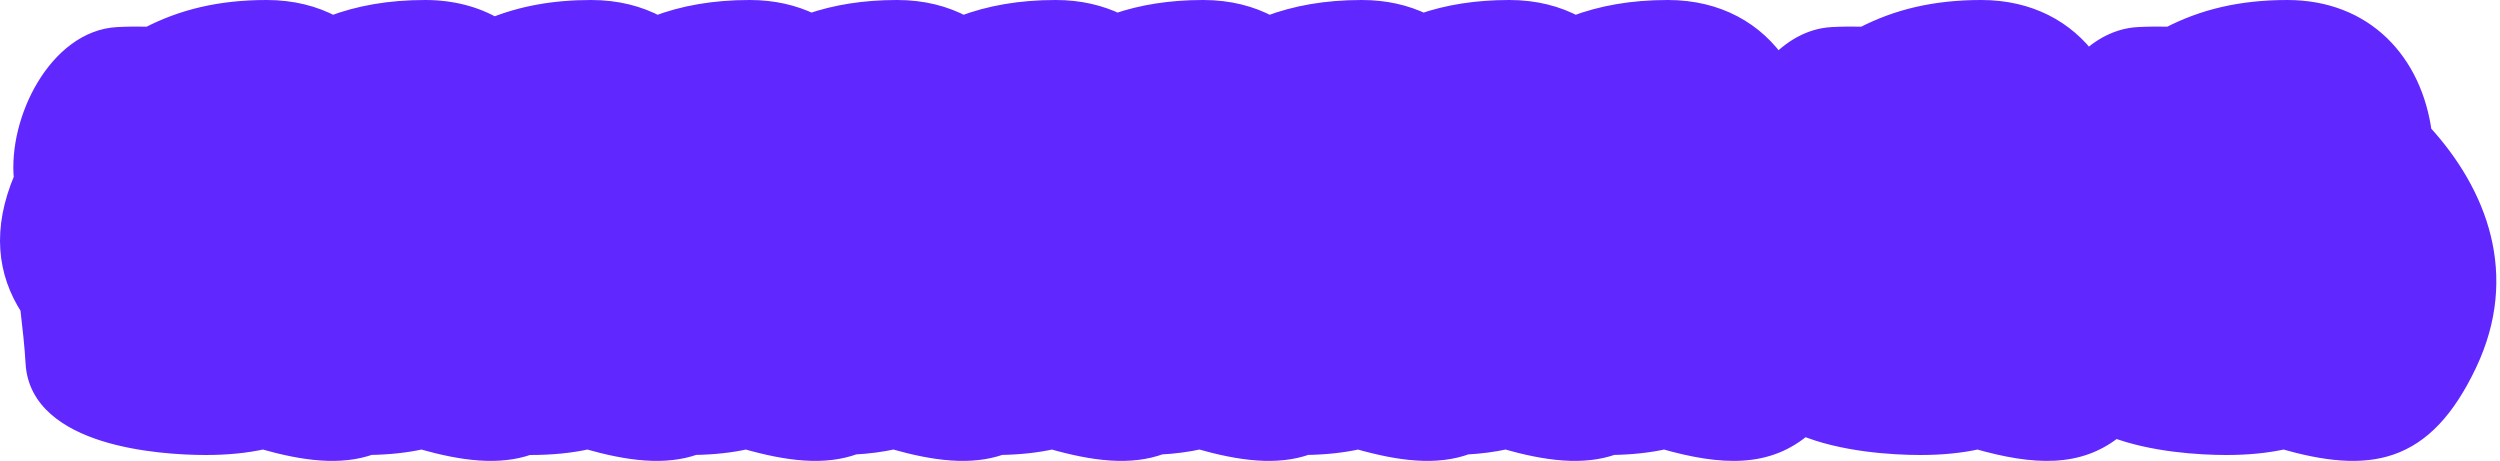
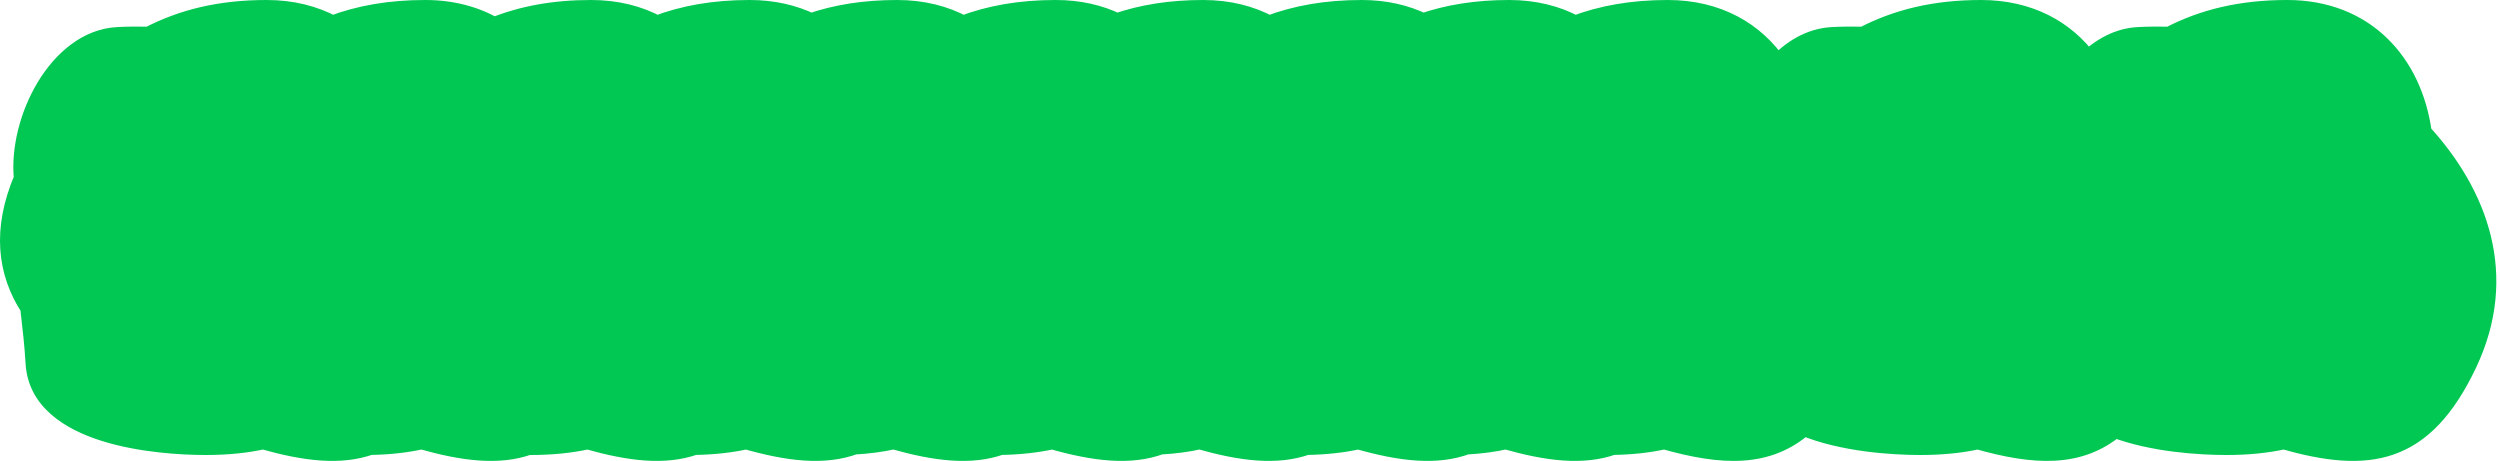
<svg xmlns="http://www.w3.org/2000/svg" width="678" height="125" viewBox="0 0 678 125" fill="none">
-   <path fill-rule="evenodd" clip-rule="evenodd" d="M90.133 7.258C85.093 4.528 79.119 3 72.302 3C59.792 3 49.613 5.486 40.496 10.233C37.309 10.17 34.403 10.208 31.942 10.337C16.068 11.173 5.191 32.767 6.768 48.457C0.84 62.335 2.285 73.749 8.461 83.25L8.518 83.745C9.104 88.833 9.672 93.77 9.928 98.383C11.01 117.864 42.88 120.395 55.791 120.395C61.422 120.395 66.61 119.907 71.373 118.836C82.819 122.087 92.244 123.218 100.29 120.383C105.346 120.303 110.036 119.811 114.373 118.836C125.805 122.083 135.221 123.215 143.261 120.393L143.486 120.394C143.589 120.395 143.69 120.395 143.791 120.395C149.422 120.395 154.61 119.907 159.373 118.836C170.819 122.087 180.244 123.218 188.29 120.383C193.346 120.303 198.036 119.811 202.373 118.836C213.972 122.131 223.495 123.248 231.611 120.268C235.416 120.06 239.001 119.594 242.373 118.836C253.819 122.087 263.244 123.218 271.29 120.383C276.346 120.303 281.036 119.811 285.373 118.836C296.972 122.131 306.495 123.248 314.611 120.268C318.416 120.06 322.001 119.594 325.373 118.836C336.819 122.087 346.244 123.218 354.29 120.383C359.346 120.303 364.036 119.811 368.373 118.836C379.972 122.131 389.495 123.248 397.611 120.268C401.416 120.06 405.001 119.594 408.373 118.836C419.819 122.087 429.244 123.218 437.29 120.383C442.346 120.303 447.036 119.811 451.373 118.836C467.295 123.359 479.306 123.778 489.135 115.128C499.642 119.556 513.358 120.395 520.791 120.395C526.422 120.395 531.61 119.907 536.373 118.836C551.951 123.261 563.786 123.758 573.496 115.675C583.801 119.626 596.675 120.395 603.791 120.395C609.422 120.395 614.61 119.907 619.373 118.836C642.189 125.317 656.976 123.372 668.815 98.383C680.002 74.769 671.792 52.832 656.527 36.224C653.975 17.139 641.04 3 620.302 3C607.792 3 597.613 5.486 588.497 10.233C585.309 10.17 582.403 10.208 579.942 10.337C574.715 10.612 570.029 13.138 566.152 16.963C559.903 8.372 550.085 3 537.302 3C524.792 3 514.613 5.486 505.496 10.233C502.309 10.17 499.403 10.208 496.942 10.337C491.183 10.64 486.081 13.676 481.993 18.171C475.801 8.879 465.674 3 452.302 3C442.739 3 434.538 4.452 427.133 7.258C422.093 4.528 416.119 3 409.302 3C400.491 3 392.837 4.233 385.895 6.621C381.124 4.292 375.569 3 369.302 3C359.739 3 351.538 4.452 344.133 7.258C339.093 4.528 333.119 3 326.302 3C317.491 3 309.837 4.233 302.895 6.621C298.124 4.292 292.569 3 286.302 3C276.739 3 268.538 4.452 261.133 7.258C256.093 4.528 250.119 3 243.302 3C234.491 3 226.837 4.233 219.895 6.621C215.124 4.292 209.569 3 203.302 3C193.739 3 185.538 4.452 178.133 7.258C173.093 4.528 167.119 3 160.302 3C150.229 3 141.667 4.611 133.954 7.718C128.747 4.7 122.494 3 115.302 3C105.739 3 97.538 4.452 90.133 7.258Z" fill="#6028FF" />
-   <path d="M90.133 7.258L88.704 9.895L89.911 10.549L91.195 10.063L90.133 7.258ZM40.496 10.233L40.437 13.233L41.203 13.248L41.882 12.894L40.496 10.233ZM31.942 10.337L32.1 13.333L31.942 10.337ZM6.768 48.457L9.527 49.635L9.83 48.925L9.753 48.157L6.768 48.457ZM8.461 83.25L11.442 82.907L11.361 82.207L10.977 81.615L8.461 83.25ZM8.518 83.745L5.538 84.088L5.538 84.088L8.518 83.745ZM9.928 98.383L12.923 98.217L12.923 98.217L9.928 98.383ZM71.373 118.836L72.193 115.95L71.459 115.741L70.715 115.909L71.373 118.836ZM100.29 120.383L100.243 117.383L99.754 117.391L99.293 117.554L100.29 120.383ZM114.373 118.836L115.193 115.95L114.459 115.741L113.715 115.909L114.373 118.836ZM143.261 120.393L143.273 117.393L142.756 117.391L142.267 117.563L143.261 120.393ZM143.486 120.394L143.473 123.394L143.477 123.394L143.486 120.394ZM159.373 118.836L160.193 115.95L159.459 115.741L158.715 115.909L159.373 118.836ZM188.29 120.383L188.243 117.383L187.754 117.391L187.293 117.554L188.29 120.383ZM202.373 118.836L203.193 115.95L202.459 115.741L201.715 115.909L202.373 118.836ZM231.611 120.268L231.448 117.272L230.999 117.296L230.577 117.451L231.611 120.268ZM242.373 118.836L243.193 115.95L242.459 115.741L241.715 115.909L242.373 118.836ZM271.29 120.383L271.243 117.383L270.754 117.391L270.293 117.554L271.29 120.383ZM285.373 118.836L286.193 115.95L285.459 115.741L284.715 115.909L285.373 118.836ZM314.611 120.268L314.448 117.272L313.999 117.296L313.577 117.451L314.611 120.268ZM325.373 118.836L326.193 115.95L325.459 115.741L324.715 115.909L325.373 118.836ZM354.29 120.383L354.243 117.383L353.754 117.391L353.293 117.554L354.29 120.383ZM368.373 118.836L369.193 115.95L368.459 115.741L367.715 115.909L368.373 118.836ZM397.611 120.268L397.448 117.272L396.999 117.296L396.577 117.451L397.611 120.268ZM408.373 118.836L409.193 115.95L408.459 115.741L407.715 115.909L408.373 118.836ZM437.29 120.383L437.243 117.383L436.754 117.391L436.293 117.554L437.29 120.383ZM451.373 118.836L452.193 115.95L451.459 115.741L450.715 115.909L451.373 118.836ZM489.135 115.128L490.3 112.363L488.565 111.632L487.152 112.876L489.135 115.128ZM536.373 118.836L537.193 115.95L536.459 115.741L535.715 115.909L536.373 118.836ZM573.496 115.675L574.57 112.874L572.928 112.244L571.576 113.369L573.496 115.675ZM619.373 118.836L620.193 115.95L619.459 115.741L618.715 115.909L619.373 118.836ZM668.815 98.383L666.104 97.099L666.104 97.099L668.815 98.383ZM656.527 36.224L653.553 36.621L653.678 37.558L654.318 38.254L656.527 36.224ZM588.497 10.233L588.437 13.233L589.203 13.248L589.882 12.894L588.497 10.233ZM579.942 10.337L579.785 7.341L579.785 7.341L579.942 10.337ZM566.152 16.963L563.726 18.728L565.777 21.547L568.259 19.099L566.152 16.963ZM505.496 10.233L505.437 13.233L506.203 13.248L506.882 12.894L505.496 10.233ZM496.942 10.337L496.785 7.341L496.785 7.341L496.942 10.337ZM481.993 18.171L479.497 19.835L481.627 23.032L484.213 20.189L481.993 18.171ZM427.133 7.258L425.704 9.895L426.911 10.549L428.195 10.063L427.133 7.258ZM385.895 6.621L384.579 9.317L385.696 9.862L386.871 9.458L385.895 6.621ZM344.133 7.258L342.704 9.895L343.911 10.549L345.195 10.063L344.133 7.258ZM302.895 6.621L301.579 9.317L302.696 9.862L303.871 9.458L302.895 6.621ZM261.133 7.258L259.704 9.895L260.911 10.549L262.195 10.063L261.133 7.258ZM219.895 6.621L218.579 9.317L219.696 9.862L220.871 9.458L219.895 6.621ZM178.133 7.258L176.704 9.895L177.911 10.549L179.195 10.063L178.133 7.258ZM133.954 7.718L132.45 10.314L133.717 11.048L135.075 10.501L133.954 7.718ZM72.302 6C78.661 6 84.138 7.422 88.704 9.895L91.561 4.62C86.049 1.634 79.577 0 72.302 0V6ZM41.882 12.894C50.526 8.393 60.221 6 72.302 6V0C59.363 0 48.7 2.579 39.111 7.573L41.882 12.894ZM32.1 13.333C34.473 13.208 37.305 13.17 40.437 13.233L40.556 7.234C37.312 7.169 34.333 7.207 31.785 7.341L32.1 13.333ZM9.753 48.157C9.037 41.04 11.163 32.361 15.379 25.377C19.618 18.356 25.553 13.678 32.1 13.333L31.785 7.341C22.457 7.832 15.017 14.369 10.242 22.276C5.446 30.221 2.921 40.184 3.783 48.757L9.753 48.157ZM10.977 81.615C5.39 73.022 3.958 62.673 9.527 49.635L4.009 47.279C-2.278 61.998 -0.82 74.476 5.946 84.885L10.977 81.615ZM11.499 83.402L11.442 82.907L5.481 83.593L5.538 84.088L11.499 83.402ZM12.923 98.217C12.661 93.499 12.082 88.47 11.499 83.402L5.538 84.088C6.126 89.196 6.682 94.041 6.933 98.55L12.923 98.217ZM55.791 117.395C49.454 117.395 38.614 116.766 29.327 113.834C19.845 110.84 13.353 105.946 12.923 98.217L6.933 98.55C7.586 110.302 17.569 116.413 27.52 119.555C37.666 122.759 49.217 123.395 55.791 123.395V117.395ZM70.715 115.909C66.214 116.921 61.253 117.395 55.791 117.395V123.395C61.591 123.395 67.007 122.892 72.031 121.763L70.715 115.909ZM99.293 117.554C92.168 120.064 83.513 119.165 72.193 115.95L70.553 121.721C82.126 125.009 92.321 126.372 101.287 123.213L99.293 117.554ZM113.715 115.909C109.617 116.83 105.137 117.306 100.243 117.383L100.338 123.383C105.556 123.3 110.455 122.792 115.031 121.763L113.715 115.909ZM142.267 117.563C135.146 120.062 126.499 119.162 115.193 115.95L113.553 121.721C125.112 125.005 135.296 126.369 144.255 123.224L142.267 117.563ZM143.498 117.394L143.273 117.393L143.248 123.393L143.473 123.394L143.498 117.394ZM143.791 117.395C143.693 117.395 143.595 117.395 143.495 117.394L143.477 123.394C143.583 123.395 143.687 123.395 143.791 123.395V117.395ZM158.715 115.909C154.214 116.921 149.253 117.395 143.791 117.395V123.395C149.591 123.395 155.007 122.892 160.031 121.763L158.715 115.909ZM187.293 117.554C180.168 120.064 171.513 119.165 160.193 115.95L158.553 121.721C170.126 125.009 180.321 126.372 189.287 123.213L187.293 117.554ZM201.715 115.909C197.617 116.83 193.137 117.306 188.243 117.383L188.338 123.383C193.556 123.3 198.455 122.792 203.031 121.763L201.715 115.909ZM230.577 117.451C223.398 120.088 214.665 119.209 203.193 115.95L201.553 121.721C213.278 125.052 223.592 126.408 232.646 123.084L230.577 117.451ZM241.715 115.909C238.529 116.625 235.112 117.072 231.448 117.272L231.775 123.263C235.72 123.048 239.473 122.563 243.031 121.763L241.715 115.909ZM270.293 117.554C263.168 120.064 254.512 119.165 243.193 115.95L241.553 121.721C253.126 125.009 263.321 126.372 272.287 123.213L270.293 117.554ZM284.715 115.909C280.617 116.83 276.137 117.306 271.243 117.383L271.338 123.383C276.556 123.3 281.455 122.792 286.031 121.763L284.715 115.909ZM313.577 117.451C306.398 120.088 297.665 119.209 286.193 115.95L284.553 121.721C296.278 125.052 306.592 126.408 315.646 123.084L313.577 117.451ZM324.715 115.909C321.529 116.625 318.112 117.072 314.448 117.272L314.775 123.263C318.72 123.048 322.473 122.563 326.031 121.763L324.715 115.909ZM353.293 117.554C346.168 120.064 337.512 119.165 326.193 115.95L324.553 121.721C336.126 125.009 346.321 126.372 355.287 123.213L353.293 117.554ZM367.715 115.909C363.617 116.83 359.137 117.306 354.243 117.383L354.338 123.383C359.556 123.3 364.455 122.792 369.031 121.763L367.715 115.909ZM396.577 117.451C389.398 120.088 380.665 119.209 369.193 115.95L367.553 121.721C379.278 125.052 389.592 126.408 398.646 123.084L396.577 117.451ZM407.715 115.909C404.53 116.625 401.112 117.072 397.448 117.272L397.775 123.263C401.72 123.048 405.473 122.563 409.031 121.763L407.715 115.909ZM436.293 117.554C429.168 120.064 420.512 119.165 409.193 115.95L407.553 121.721C419.126 125.009 429.321 126.372 438.287 123.213L436.293 117.554ZM450.715 115.909C446.617 116.83 442.137 117.306 437.243 117.383L437.338 123.383C442.556 123.3 447.455 122.792 452.031 121.763L450.715 115.909ZM487.152 112.876C478.546 120.451 467.915 120.416 452.193 115.95L450.553 121.721C466.674 126.301 480.066 127.106 491.117 117.38L487.152 112.876ZM520.791 117.395C513.447 117.395 500.232 116.549 490.3 112.363L487.97 117.892C499.053 122.563 513.269 123.395 520.791 123.395V117.395ZM535.715 115.909C531.214 116.921 526.253 117.395 520.791 117.395V123.395C526.591 123.395 532.007 122.892 537.031 121.763L535.715 115.909ZM571.576 113.369C563.084 120.439 552.585 120.322 537.193 115.95L535.553 121.721C551.317 126.2 564.488 127.078 575.415 117.98L571.576 113.369ZM603.791 117.395C596.777 117.395 584.35 116.624 574.57 112.874L572.422 118.476C583.252 122.629 596.573 123.395 603.791 123.395V117.395ZM618.715 115.909C614.214 116.921 609.253 117.395 603.791 117.395V123.395C609.591 123.395 615.007 122.892 620.031 121.763L618.715 115.909ZM666.104 97.099C660.365 109.212 654.196 115.147 647.223 117.578C640.11 120.059 631.475 119.155 620.193 115.95L618.553 121.721C630.088 124.998 640.254 126.363 649.198 123.244C658.282 120.076 665.426 112.544 671.526 99.668L666.104 97.099ZM654.318 38.254C669.064 54.297 676.597 74.949 666.104 97.099L671.526 99.668C683.407 74.589 674.519 51.366 658.735 34.194L654.318 38.254ZM620.302 6C629.947 6 637.603 9.269 643.153 14.616C648.731 19.99 652.352 27.634 653.553 36.621L659.5 35.826C658.15 25.729 654.027 16.761 647.316 10.295C640.575 3.8 631.395 0 620.302 0V6ZM589.882 12.894C598.526 8.393 608.221 6 620.302 6V0C607.363 0 596.7 2.579 587.111 7.573L589.882 12.894ZM580.1 13.333C582.473 13.208 585.305 13.17 588.437 13.233L588.556 7.234C585.313 7.169 582.333 7.207 579.785 7.341L580.1 13.333ZM568.259 19.099C571.757 15.649 575.784 13.56 580.1 13.333L579.785 7.341C573.646 7.664 568.302 10.628 564.045 14.828L568.259 19.099ZM537.302 6C549.158 6 558.061 10.939 563.726 18.728L568.578 15.199C561.745 5.805 551.011 0 537.302 0V6ZM506.882 12.894C515.526 8.393 525.221 6 537.302 6V0C524.363 0 513.7 2.579 504.111 7.573L506.882 12.894ZM497.1 13.333C499.473 13.208 502.305 13.17 505.437 13.233L505.556 7.234C502.313 7.169 499.333 7.207 496.785 7.341L497.1 13.333ZM484.213 20.189C487.936 16.095 492.348 13.583 497.1 13.333L496.785 7.341C490.018 7.697 484.226 11.257 479.774 16.153L484.213 20.189ZM452.302 6C464.694 6 473.874 11.397 479.497 19.835L484.49 16.508C477.729 6.361 466.653 0 452.302 0V6ZM428.195 10.063C435.219 7.403 443.054 6 452.302 6V0C442.425 0 433.857 1.502 426.07 4.452L428.195 10.063ZM409.302 6C415.661 6 421.138 7.422 425.704 9.895L428.561 4.62C423.049 1.634 416.577 0 409.302 0V6ZM386.871 9.458C393.459 7.191 400.779 6 409.302 6V0C400.204 0 392.214 1.274 384.919 3.784L386.871 9.458ZM369.302 6C375.15 6 380.25 7.203 384.579 9.317L387.211 3.925C381.999 1.38 375.989 0 369.302 0V6ZM345.195 10.063C352.219 7.403 360.054 6 369.302 6V0C359.425 0 350.857 1.502 343.07 4.452L345.195 10.063ZM326.302 6C332.661 6 338.138 7.422 342.704 9.895L345.561 4.62C340.049 1.634 333.577 0 326.302 0V6ZM303.871 9.458C310.459 7.191 317.779 6 326.302 6V0C317.204 0 309.214 1.274 301.919 3.784L303.871 9.458ZM286.302 6C292.15 6 297.25 7.203 301.579 9.317L304.211 3.925C298.999 1.38 292.989 0 286.302 0V6ZM262.195 10.063C269.219 7.403 277.054 6 286.302 6V0C276.425 0 267.857 1.502 260.07 4.452L262.195 10.063ZM243.302 6C249.661 6 255.138 7.422 259.704 9.895L262.561 4.62C257.049 1.634 250.577 0 243.302 0V6ZM220.871 9.458C227.459 7.191 234.779 6 243.302 6V0C234.204 0 226.214 1.274 218.919 3.784L220.871 9.458ZM203.302 6C209.15 6 214.25 7.203 218.579 9.317L221.211 3.925C215.999 1.38 209.989 0 203.302 0V6ZM179.195 10.063C186.219 7.403 194.054 6 203.302 6V0C193.425 0 184.857 1.502 177.07 4.452L179.195 10.063ZM160.302 6C166.661 6 172.138 7.422 176.704 9.895L179.561 4.62C174.049 1.634 167.577 0 160.302 0V6ZM135.075 10.501C142.387 7.556 150.562 6 160.302 6V0C149.896 0 140.947 1.667 132.834 4.935L135.075 10.501ZM115.302 6C122.009 6 127.736 7.582 132.45 10.314L135.458 5.122C129.758 1.819 122.978 0 115.302 0V6ZM91.195 10.063C98.219 7.403 106.054 6 115.302 6V0C105.425 0 96.858 1.502 89.07 4.452L91.195 10.063Z" fill="#6028FF" />
+   <path fill-rule="evenodd" clip-rule="evenodd" d="M90.133 7.258C85.093 4.528 79.119 3 72.302 3C59.792 3 49.613 5.486 40.496 10.233C37.309 10.17 34.403 10.208 31.942 10.337C16.068 11.173 5.191 32.767 6.768 48.457C0.84 62.335 2.285 73.749 8.461 83.25L8.518 83.745C9.104 88.833 9.672 93.77 9.928 98.383C11.01 117.864 42.88 120.395 55.791 120.395C61.422 120.395 66.61 119.907 71.373 118.836C82.819 122.087 92.244 123.218 100.29 120.383C105.346 120.303 110.036 119.811 114.373 118.836C125.805 122.083 135.221 123.215 143.261 120.393L143.486 120.394C143.589 120.395 143.69 120.395 143.791 120.395C149.422 120.395 154.61 119.907 159.373 118.836C170.819 122.087 180.244 123.218 188.29 120.383C193.346 120.303 198.036 119.811 202.373 118.836C213.972 122.131 223.495 123.248 231.611 120.268C235.416 120.06 239.001 119.594 242.373 118.836C253.819 122.087 263.244 123.218 271.29 120.383C276.346 120.303 281.036 119.811 285.373 118.836C296.972 122.131 306.495 123.248 314.611 120.268C318.416 120.06 322.001 119.594 325.373 118.836C336.819 122.087 346.244 123.218 354.29 120.383C359.346 120.303 364.036 119.811 368.373 118.836C379.972 122.131 389.495 123.248 397.611 120.268C401.416 120.06 405.001 119.594 408.373 118.836C419.819 122.087 429.244 123.218 437.29 120.383C442.346 120.303 447.036 119.811 451.373 118.836C467.295 123.359 479.306 123.778 489.135 115.128C499.642 119.556 513.358 120.395 520.791 120.395C526.422 120.395 531.61 119.907 536.373 118.836C551.951 123.261 563.786 123.758 573.496 115.675C583.801 119.626 596.675 120.395 603.791 120.395C609.422 120.395 614.61 119.907 619.373 118.836C642.189 125.317 656.976 123.372 668.815 98.383C680.002 74.769 671.792 52.832 656.527 36.224C653.975 17.139 641.04 3 620.302 3C607.792 3 597.613 5.486 588.497 10.233C585.309 10.17 582.403 10.208 579.942 10.337C574.715 10.612 570.029 13.138 566.152 16.963C559.903 8.372 550.085 3 537.302 3C524.792 3 514.613 5.486 505.496 10.233C502.309 10.17 499.403 10.208 496.942 10.337C491.183 10.64 486.081 13.676 481.993 18.171C475.801 8.879 465.674 3 452.302 3C442.739 3 434.538 4.452 427.133 7.258C422.093 4.528 416.119 3 409.302 3C400.491 3 392.837 4.233 385.895 6.621C381.124 4.292 375.569 3 369.302 3C359.739 3 351.538 4.452 344.133 7.258C339.093 4.528 333.119 3 326.302 3C317.491 3 309.837 4.233 302.895 6.621C298.124 4.292 292.569 3 286.302 3C276.739 3 268.538 4.452 261.133 7.258C256.093 4.528 250.119 3 243.302 3C234.491 3 226.837 4.233 219.895 6.621C215.124 4.292 209.569 3 203.302 3C193.739 3 185.538 4.452 178.133 7.258C173.093 4.528 167.119 3 160.302 3C150.229 3 141.667 4.611 133.954 7.718C128.747 4.7 122.494 3 115.302 3C105.739 3 97.538 4.452 90.133 7.258Z" fill="#00C853" />
+   <path d="M90.133 7.258L88.704 9.895L89.911 10.549L91.195 10.063L90.133 7.258ZM40.496 10.233L40.437 13.233L41.203 13.248L41.882 12.894L40.496 10.233ZM31.942 10.337L32.1 13.333L31.942 10.337ZM6.768 48.457L9.527 49.635L9.83 48.925L9.753 48.157L6.768 48.457ZM8.461 83.25L11.442 82.907L11.361 82.207L10.977 81.615L8.461 83.25ZM8.518 83.745L5.538 84.088L5.538 84.088L8.518 83.745ZM9.928 98.383L12.923 98.217L12.923 98.217L9.928 98.383ZM71.373 118.836L72.193 115.95L71.459 115.741L70.715 115.909L71.373 118.836ZM100.29 120.383L100.243 117.383L99.754 117.391L99.293 117.554L100.29 120.383ZM114.373 118.836L115.193 115.95L114.459 115.741L113.715 115.909L114.373 118.836ZM143.261 120.393L143.273 117.393L142.756 117.391L142.267 117.563L143.261 120.393ZM143.486 120.394L143.473 123.394L143.477 123.394L143.486 120.394ZM159.373 118.836L160.193 115.95L159.459 115.741L158.715 115.909L159.373 118.836ZM188.29 120.383L188.243 117.383L187.754 117.391L187.293 117.554L188.29 120.383ZM202.373 118.836L203.193 115.95L202.459 115.741L201.715 115.909L202.373 118.836ZM231.611 120.268L231.448 117.272L230.999 117.296L230.577 117.451L231.611 120.268ZM242.373 118.836L243.193 115.95L242.459 115.741L241.715 115.909L242.373 118.836ZM271.29 120.383L271.243 117.383L270.754 117.391L270.293 117.554L271.29 120.383ZM285.373 118.836L286.193 115.95L285.459 115.741L284.715 115.909L285.373 118.836ZM314.611 120.268L314.448 117.272L313.999 117.296L313.577 117.451L314.611 120.268ZM325.373 118.836L326.193 115.95L325.459 115.741L324.715 115.909L325.373 118.836ZM354.29 120.383L354.243 117.383L353.754 117.391L353.293 117.554L354.29 120.383ZM368.373 118.836L369.193 115.95L368.459 115.741L367.715 115.909L368.373 118.836ZM397.611 120.268L397.448 117.272L396.999 117.296L396.577 117.451L397.611 120.268ZM408.373 118.836L409.193 115.95L408.459 115.741L407.715 115.909L408.373 118.836ZM437.29 120.383L437.243 117.383L436.754 117.391L436.293 117.554L437.29 120.383ZM451.373 118.836L452.193 115.95L451.459 115.741L450.715 115.909L451.373 118.836ZM489.135 115.128L490.3 112.363L488.565 111.632L487.152 112.876L489.135 115.128ZM536.373 118.836L537.193 115.95L536.459 115.741L535.715 115.909L536.373 118.836ZM573.496 115.675L574.57 112.874L572.928 112.244L571.576 113.369L573.496 115.675ZM619.373 118.836L620.193 115.95L619.459 115.741L618.715 115.909L619.373 118.836ZM668.815 98.383L666.104 97.099L666.104 97.099L668.815 98.383ZM656.527 36.224L653.553 36.621L653.678 37.558L654.318 38.254L656.527 36.224ZM588.497 10.233L588.437 13.233L589.203 13.248L589.882 12.894L588.497 10.233ZM579.942 10.337L579.785 7.341L579.785 7.341L579.942 10.337ZM566.152 16.963L563.726 18.728L565.777 21.547L568.259 19.099L566.152 16.963ZM505.496 10.233L505.437 13.233L506.203 13.248L506.882 12.894L505.496 10.233ZM496.942 10.337L496.785 7.341L496.785 7.341L496.942 10.337ZM481.993 18.171L479.497 19.835L481.627 23.032L484.213 20.189L481.993 18.171ZM427.133 7.258L425.704 9.895L426.911 10.549L428.195 10.063L427.133 7.258ZM385.895 6.621L384.579 9.317L385.696 9.862L386.871 9.458L385.895 6.621ZM344.133 7.258L342.704 9.895L343.911 10.549L345.195 10.063L344.133 7.258ZM302.895 6.621L301.579 9.317L302.696 9.862L303.871 9.458L302.895 6.621ZM261.133 7.258L259.704 9.895L260.911 10.549L262.195 10.063L261.133 7.258ZM219.895 6.621L218.579 9.317L219.696 9.862L220.871 9.458L219.895 6.621ZM178.133 7.258L176.704 9.895L177.911 10.549L179.195 10.063L178.133 7.258ZM133.954 7.718L132.45 10.314L133.717 11.048L135.075 10.501L133.954 7.718ZM72.302 6C78.661 6 84.138 7.422 88.704 9.895L91.561 4.62C86.049 1.634 79.577 0 72.302 0V6ZM41.882 12.894C50.526 8.393 60.221 6 72.302 6V0C59.363 0 48.7 2.579 39.111 7.573L41.882 12.894ZM32.1 13.333C34.473 13.208 37.305 13.17 40.437 13.233L40.556 7.234C37.312 7.169 34.333 7.207 31.785 7.341L32.1 13.333ZM9.753 48.157C9.037 41.04 11.163 32.361 15.379 25.377C19.618 18.356 25.553 13.678 32.1 13.333L31.785 7.341C22.457 7.832 15.017 14.369 10.242 22.276C5.446 30.221 2.921 40.184 3.783 48.757L9.753 48.157ZM10.977 81.615C5.39 73.022 3.958 62.673 9.527 49.635L4.009 47.279C-2.278 61.998 -0.82 74.476 5.946 84.885L10.977 81.615ZM11.499 83.402L11.442 82.907L5.481 83.593L5.538 84.088L11.499 83.402ZM12.923 98.217C12.661 93.499 12.082 88.47 11.499 83.402L5.538 84.088C6.126 89.196 6.682 94.041 6.933 98.55L12.923 98.217ZM55.791 117.395C49.454 117.395 38.614 116.766 29.327 113.834C19.845 110.84 13.353 105.946 12.923 98.217L6.933 98.55C7.586 110.302 17.569 116.413 27.52 119.555C37.666 122.759 49.217 123.395 55.791 123.395V117.395ZM70.715 115.909C66.214 116.921 61.253 117.395 55.791 117.395V123.395C61.591 123.395 67.007 122.892 72.031 121.763L70.715 115.909ZM99.293 117.554C92.168 120.064 83.513 119.165 72.193 115.95L70.553 121.721C82.126 125.009 92.321 126.372 101.287 123.213L99.293 117.554ZM113.715 115.909C109.617 116.83 105.137 117.306 100.243 117.383L100.338 123.383C105.556 123.3 110.455 122.792 115.031 121.763L113.715 115.909ZM142.267 117.563C135.146 120.062 126.499 119.162 115.193 115.95L113.553 121.721C125.112 125.005 135.296 126.369 144.255 123.224L142.267 117.563ZM143.498 117.394L143.273 117.393L143.248 123.393L143.473 123.394L143.498 117.394ZM143.791 117.395C143.693 117.395 143.595 117.395 143.495 117.394L143.477 123.394C143.583 123.395 143.687 123.395 143.791 123.395V117.395ZM158.715 115.909C154.214 116.921 149.253 117.395 143.791 117.395V123.395C149.591 123.395 155.007 122.892 160.031 121.763L158.715 115.909ZM187.293 117.554C180.168 120.064 171.513 119.165 160.193 115.95L158.553 121.721C170.126 125.009 180.321 126.372 189.287 123.213L187.293 117.554ZM201.715 115.909C197.617 116.83 193.137 117.306 188.243 117.383L188.338 123.383C193.556 123.3 198.455 122.792 203.031 121.763L201.715 115.909ZM230.577 117.451C223.398 120.088 214.665 119.209 203.193 115.95L201.553 121.721C213.278 125.052 223.592 126.408 232.646 123.084L230.577 117.451ZM241.715 115.909C238.529 116.625 235.112 117.072 231.448 117.272L231.775 123.263C235.72 123.048 239.473 122.563 243.031 121.763L241.715 115.909ZM270.293 117.554C263.168 120.064 254.512 119.165 243.193 115.95L241.553 121.721C253.126 125.009 263.321 126.372 272.287 123.213L270.293 117.554ZM284.715 115.909C280.617 116.83 276.137 117.306 271.243 117.383L271.338 123.383C276.556 123.3 281.455 122.792 286.031 121.763L284.715 115.909ZM313.577 117.451C306.398 120.088 297.665 119.209 286.193 115.95L284.553 121.721C296.278 125.052 306.592 126.408 315.646 123.084L313.577 117.451ZM324.715 115.909C321.529 116.625 318.112 117.072 314.448 117.272L314.775 123.263C318.72 123.048 322.473 122.563 326.031 121.763L324.715 115.909ZM353.293 117.554C346.168 120.064 337.512 119.165 326.193 115.95L324.553 121.721C336.126 125.009 346.321 126.372 355.287 123.213L353.293 117.554ZM367.715 115.909C363.617 116.83 359.137 117.306 354.243 117.383L354.338 123.383C359.556 123.3 364.455 122.792 369.031 121.763L367.715 115.909ZM396.577 117.451C389.398 120.088 380.665 119.209 369.193 115.95L367.553 121.721C379.278 125.052 389.592 126.408 398.646 123.084L396.577 117.451ZM407.715 115.909C404.53 116.625 401.112 117.072 397.448 117.272L397.775 123.263C401.72 123.048 405.473 122.563 409.031 121.763L407.715 115.909ZM436.293 117.554C429.168 120.064 420.512 119.165 409.193 115.95L407.553 121.721C419.126 125.009 429.321 126.372 438.287 123.213L436.293 117.554ZM450.715 115.909C446.617 116.83 442.137 117.306 437.243 117.383L437.338 123.383C442.556 123.3 447.455 122.792 452.031 121.763L450.715 115.909ZM487.152 112.876C478.546 120.451 467.915 120.416 452.193 115.95L450.553 121.721C466.674 126.301 480.066 127.106 491.117 117.38L487.152 112.876ZM520.791 117.395C513.447 117.395 500.232 116.549 490.3 112.363L487.97 117.892C499.053 122.563 513.269 123.395 520.791 123.395V117.395ZM535.715 115.909C531.214 116.921 526.253 117.395 520.791 117.395V123.395C526.591 123.395 532.007 122.892 537.031 121.763L535.715 115.909ZM571.576 113.369C563.084 120.439 552.585 120.322 537.193 115.95L535.553 121.721C551.317 126.2 564.488 127.078 575.415 117.98L571.576 113.369ZM603.791 117.395C596.777 117.395 584.35 116.624 574.57 112.874L572.422 118.476C583.252 122.629 596.573 123.395 603.791 123.395V117.395ZM618.715 115.909C614.214 116.921 609.253 117.395 603.791 117.395V123.395C609.591 123.395 615.007 122.892 620.031 121.763L618.715 115.909ZM666.104 97.099C660.365 109.212 654.196 115.147 647.223 117.578C640.11 120.059 631.475 119.155 620.193 115.95L618.553 121.721C630.088 124.998 640.254 126.363 649.198 123.244C658.282 120.076 665.426 112.544 671.526 99.668L666.104 97.099ZM654.318 38.254C669.064 54.297 676.597 74.949 666.104 97.099L671.526 99.668C683.407 74.589 674.519 51.366 658.735 34.194L654.318 38.254ZM620.302 6C629.947 6 637.603 9.269 643.153 14.616C648.731 19.99 652.352 27.634 653.553 36.621L659.5 35.826C658.15 25.729 654.027 16.761 647.316 10.295C640.575 3.8 631.395 0 620.302 0V6ZM589.882 12.894C598.526 8.393 608.221 6 620.302 6V0C607.363 0 596.7 2.579 587.111 7.573L589.882 12.894ZM580.1 13.333C582.473 13.208 585.305 13.17 588.437 13.233L588.556 7.234C585.313 7.169 582.333 7.207 579.785 7.341L580.1 13.333ZM568.259 19.099C571.757 15.649 575.784 13.56 580.1 13.333L579.785 7.341C573.646 7.664 568.302 10.628 564.045 14.828L568.259 19.099ZM537.302 6C549.158 6 558.061 10.939 563.726 18.728L568.578 15.199C561.745 5.805 551.011 0 537.302 0V6ZM506.882 12.894C515.526 8.393 525.221 6 537.302 6V0C524.363 0 513.7 2.579 504.111 7.573L506.882 12.894ZM497.1 13.333C499.473 13.208 502.305 13.17 505.437 13.233L505.556 7.234C502.313 7.169 499.333 7.207 496.785 7.341L497.1 13.333ZM484.213 20.189C487.936 16.095 492.348 13.583 497.1 13.333L496.785 7.341C490.018 7.697 484.226 11.257 479.774 16.153L484.213 20.189ZM452.302 6C464.694 6 473.874 11.397 479.497 19.835L484.49 16.508C477.729 6.361 466.653 0 452.302 0V6ZM428.195 10.063C435.219 7.403 443.054 6 452.302 6V0C442.425 0 433.857 1.502 426.07 4.452L428.195 10.063ZM409.302 6C415.661 6 421.138 7.422 425.704 9.895L428.561 4.62C423.049 1.634 416.577 0 409.302 0V6ZM386.871 9.458C393.459 7.191 400.779 6 409.302 6V0C400.204 0 392.214 1.274 384.919 3.784L386.871 9.458ZM369.302 6C375.15 6 380.25 7.203 384.579 9.317L387.211 3.925C381.999 1.38 375.989 0 369.302 0V6ZM345.195 10.063C352.219 7.403 360.054 6 369.302 6V0C359.425 0 350.857 1.502 343.07 4.452L345.195 10.063ZM326.302 6C332.661 6 338.138 7.422 342.704 9.895L345.561 4.62C340.049 1.634 333.577 0 326.302 0V6ZM303.871 9.458C310.459 7.191 317.779 6 326.302 6V0C317.204 0 309.214 1.274 301.919 3.784L303.871 9.458ZM286.302 6C292.15 6 297.25 7.203 301.579 9.317L304.211 3.925C298.999 1.38 292.989 0 286.302 0V6ZM262.195 10.063C269.219 7.403 277.054 6 286.302 6V0C276.425 0 267.857 1.502 260.07 4.452L262.195 10.063ZM243.302 6C249.661 6 255.138 7.422 259.704 9.895L262.561 4.62C257.049 1.634 250.577 0 243.302 0V6ZM220.871 9.458C227.459 7.191 234.779 6 243.302 6V0C234.204 0 226.214 1.274 218.919 3.784L220.871 9.458ZM203.302 6C209.15 6 214.25 7.203 218.579 9.317L221.211 3.925C215.999 1.38 209.989 0 203.302 0V6ZM179.195 10.063C186.219 7.403 194.054 6 203.302 6V0C193.425 0 184.857 1.502 177.07 4.452L179.195 10.063ZM160.302 6C166.661 6 172.138 7.422 176.704 9.895L179.561 4.62C174.049 1.634 167.577 0 160.302 0V6ZM135.075 10.501C142.387 7.556 150.562 6 160.302 6V0C149.896 0 140.947 1.667 132.834 4.935L135.075 10.501ZM115.302 6C122.009 6 127.736 7.582 132.45 10.314L135.458 5.122C129.758 1.819 122.978 0 115.302 0V6ZM91.195 10.063C98.219 7.403 106.054 6 115.302 6V0C105.425 0 96.858 1.502 89.07 4.452L91.195 10.063Z" fill="#00C853" />
</svg>
